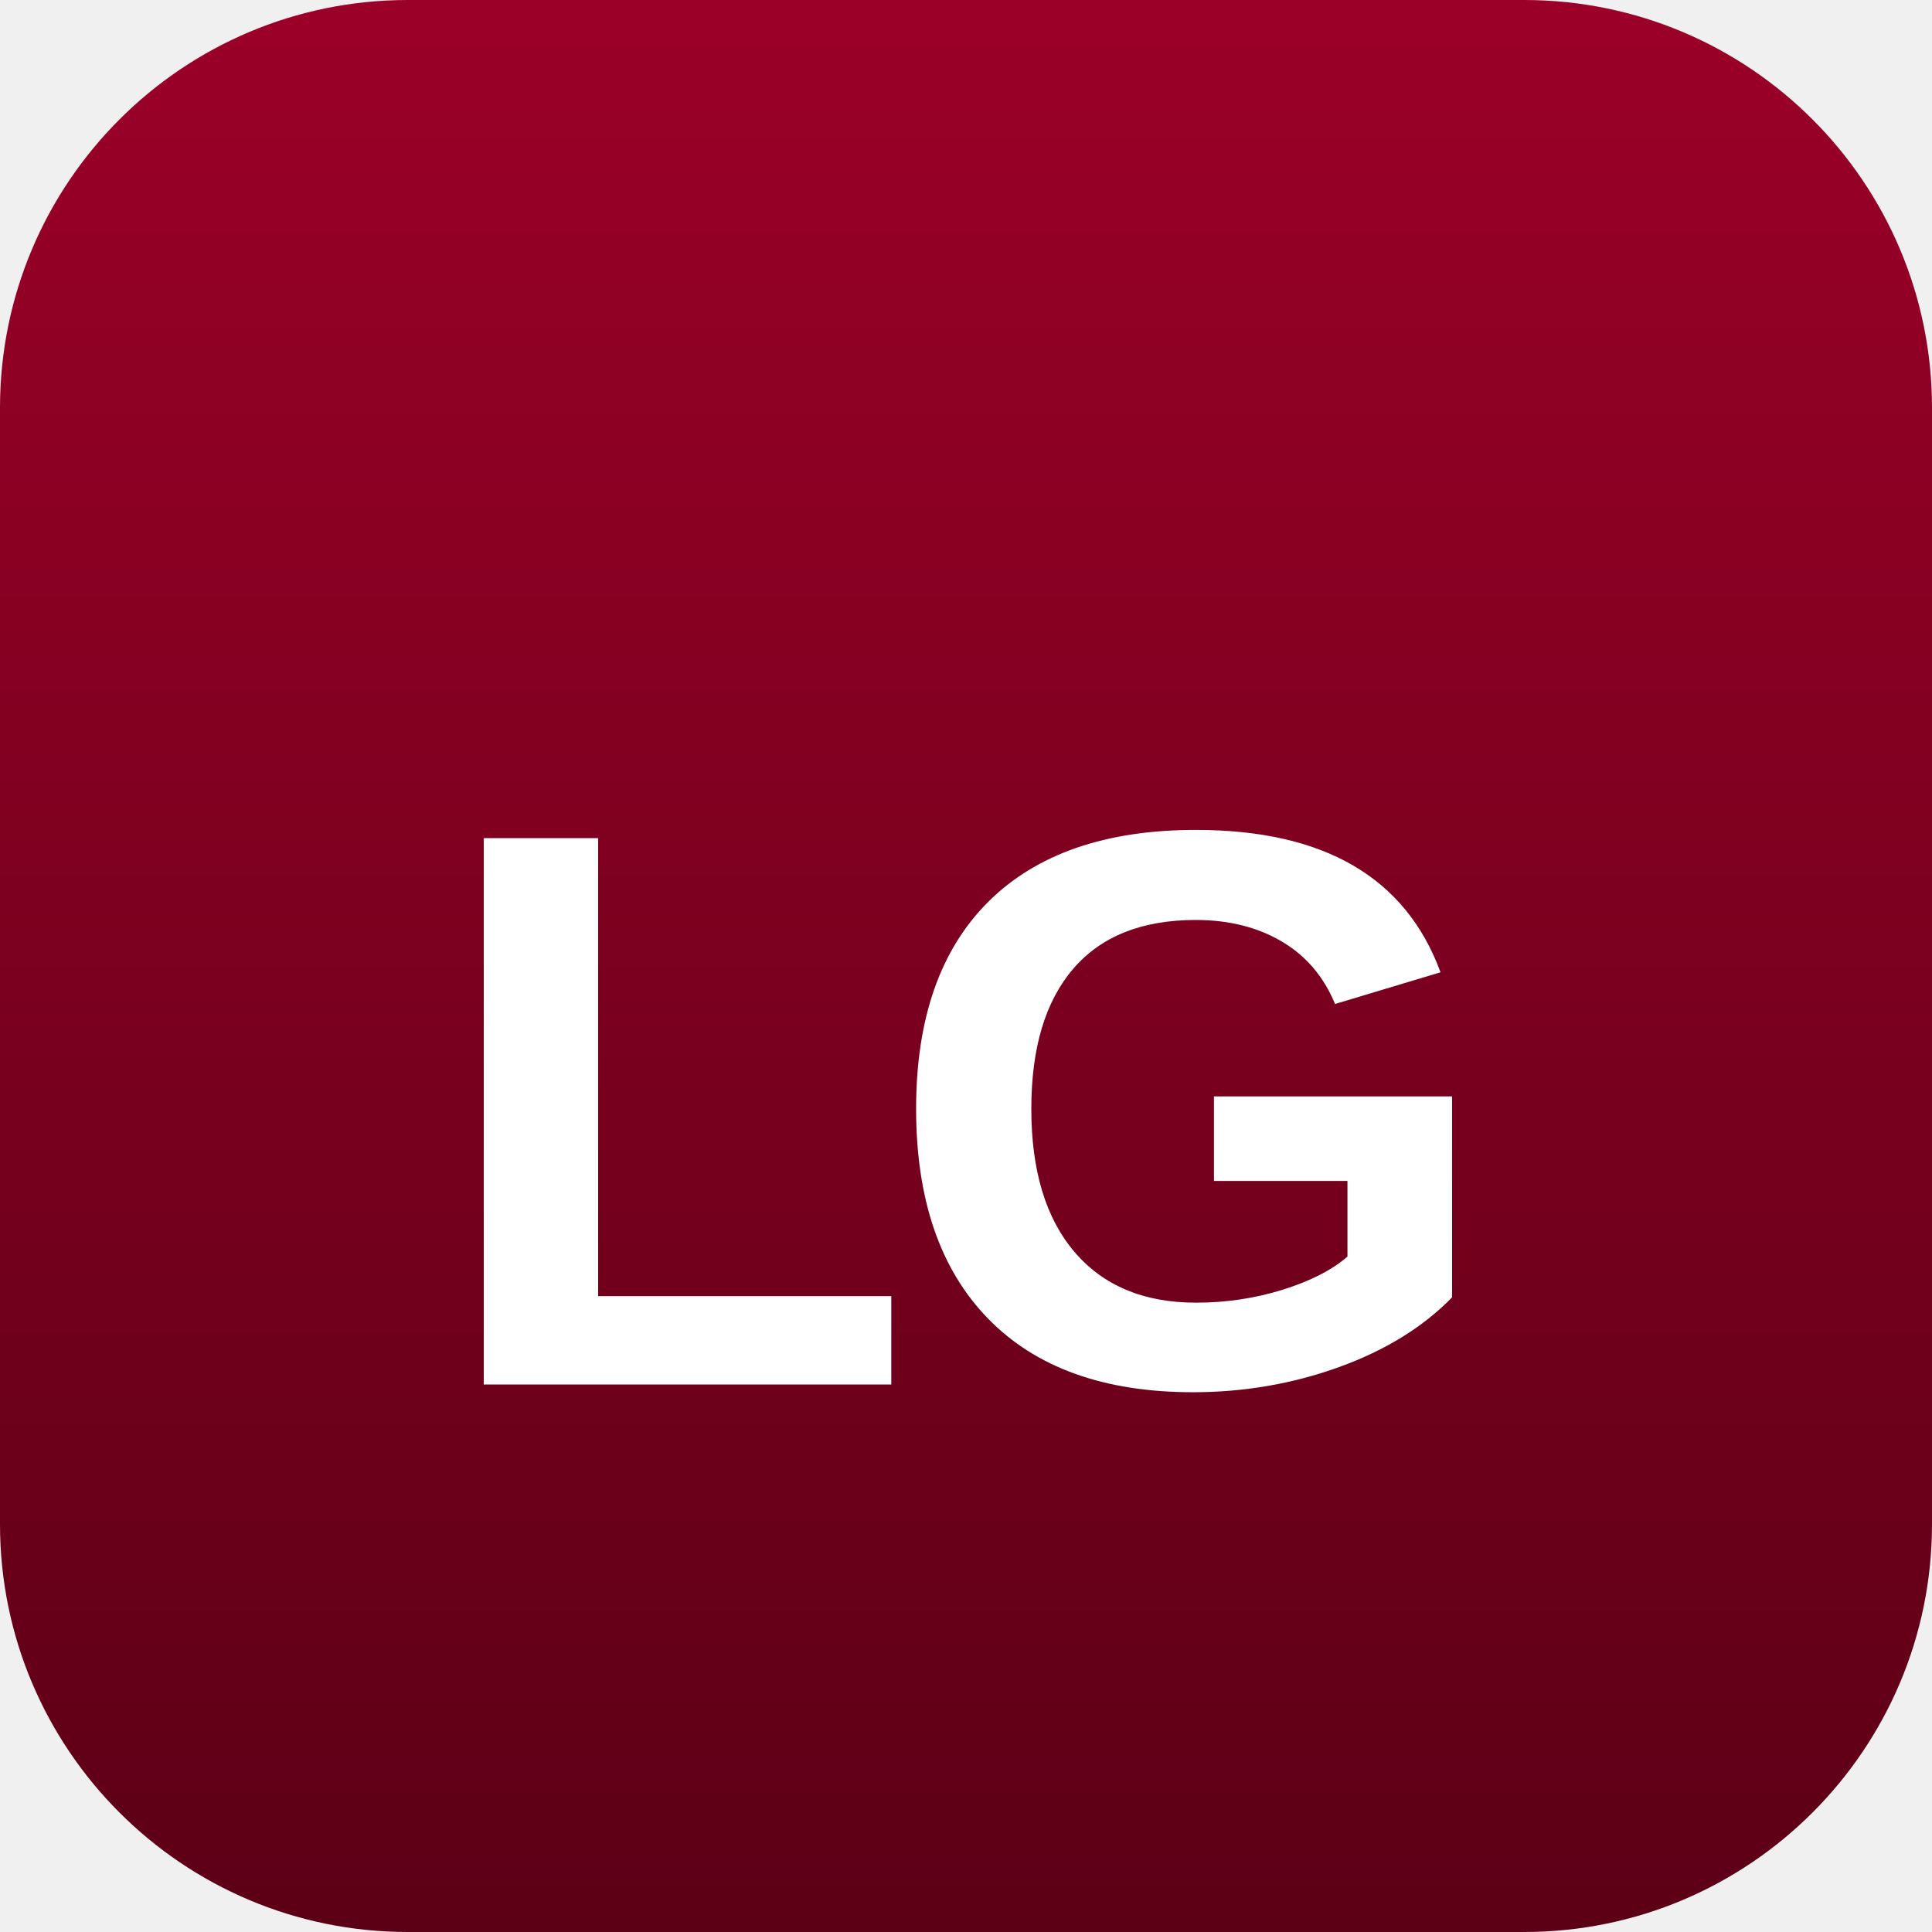
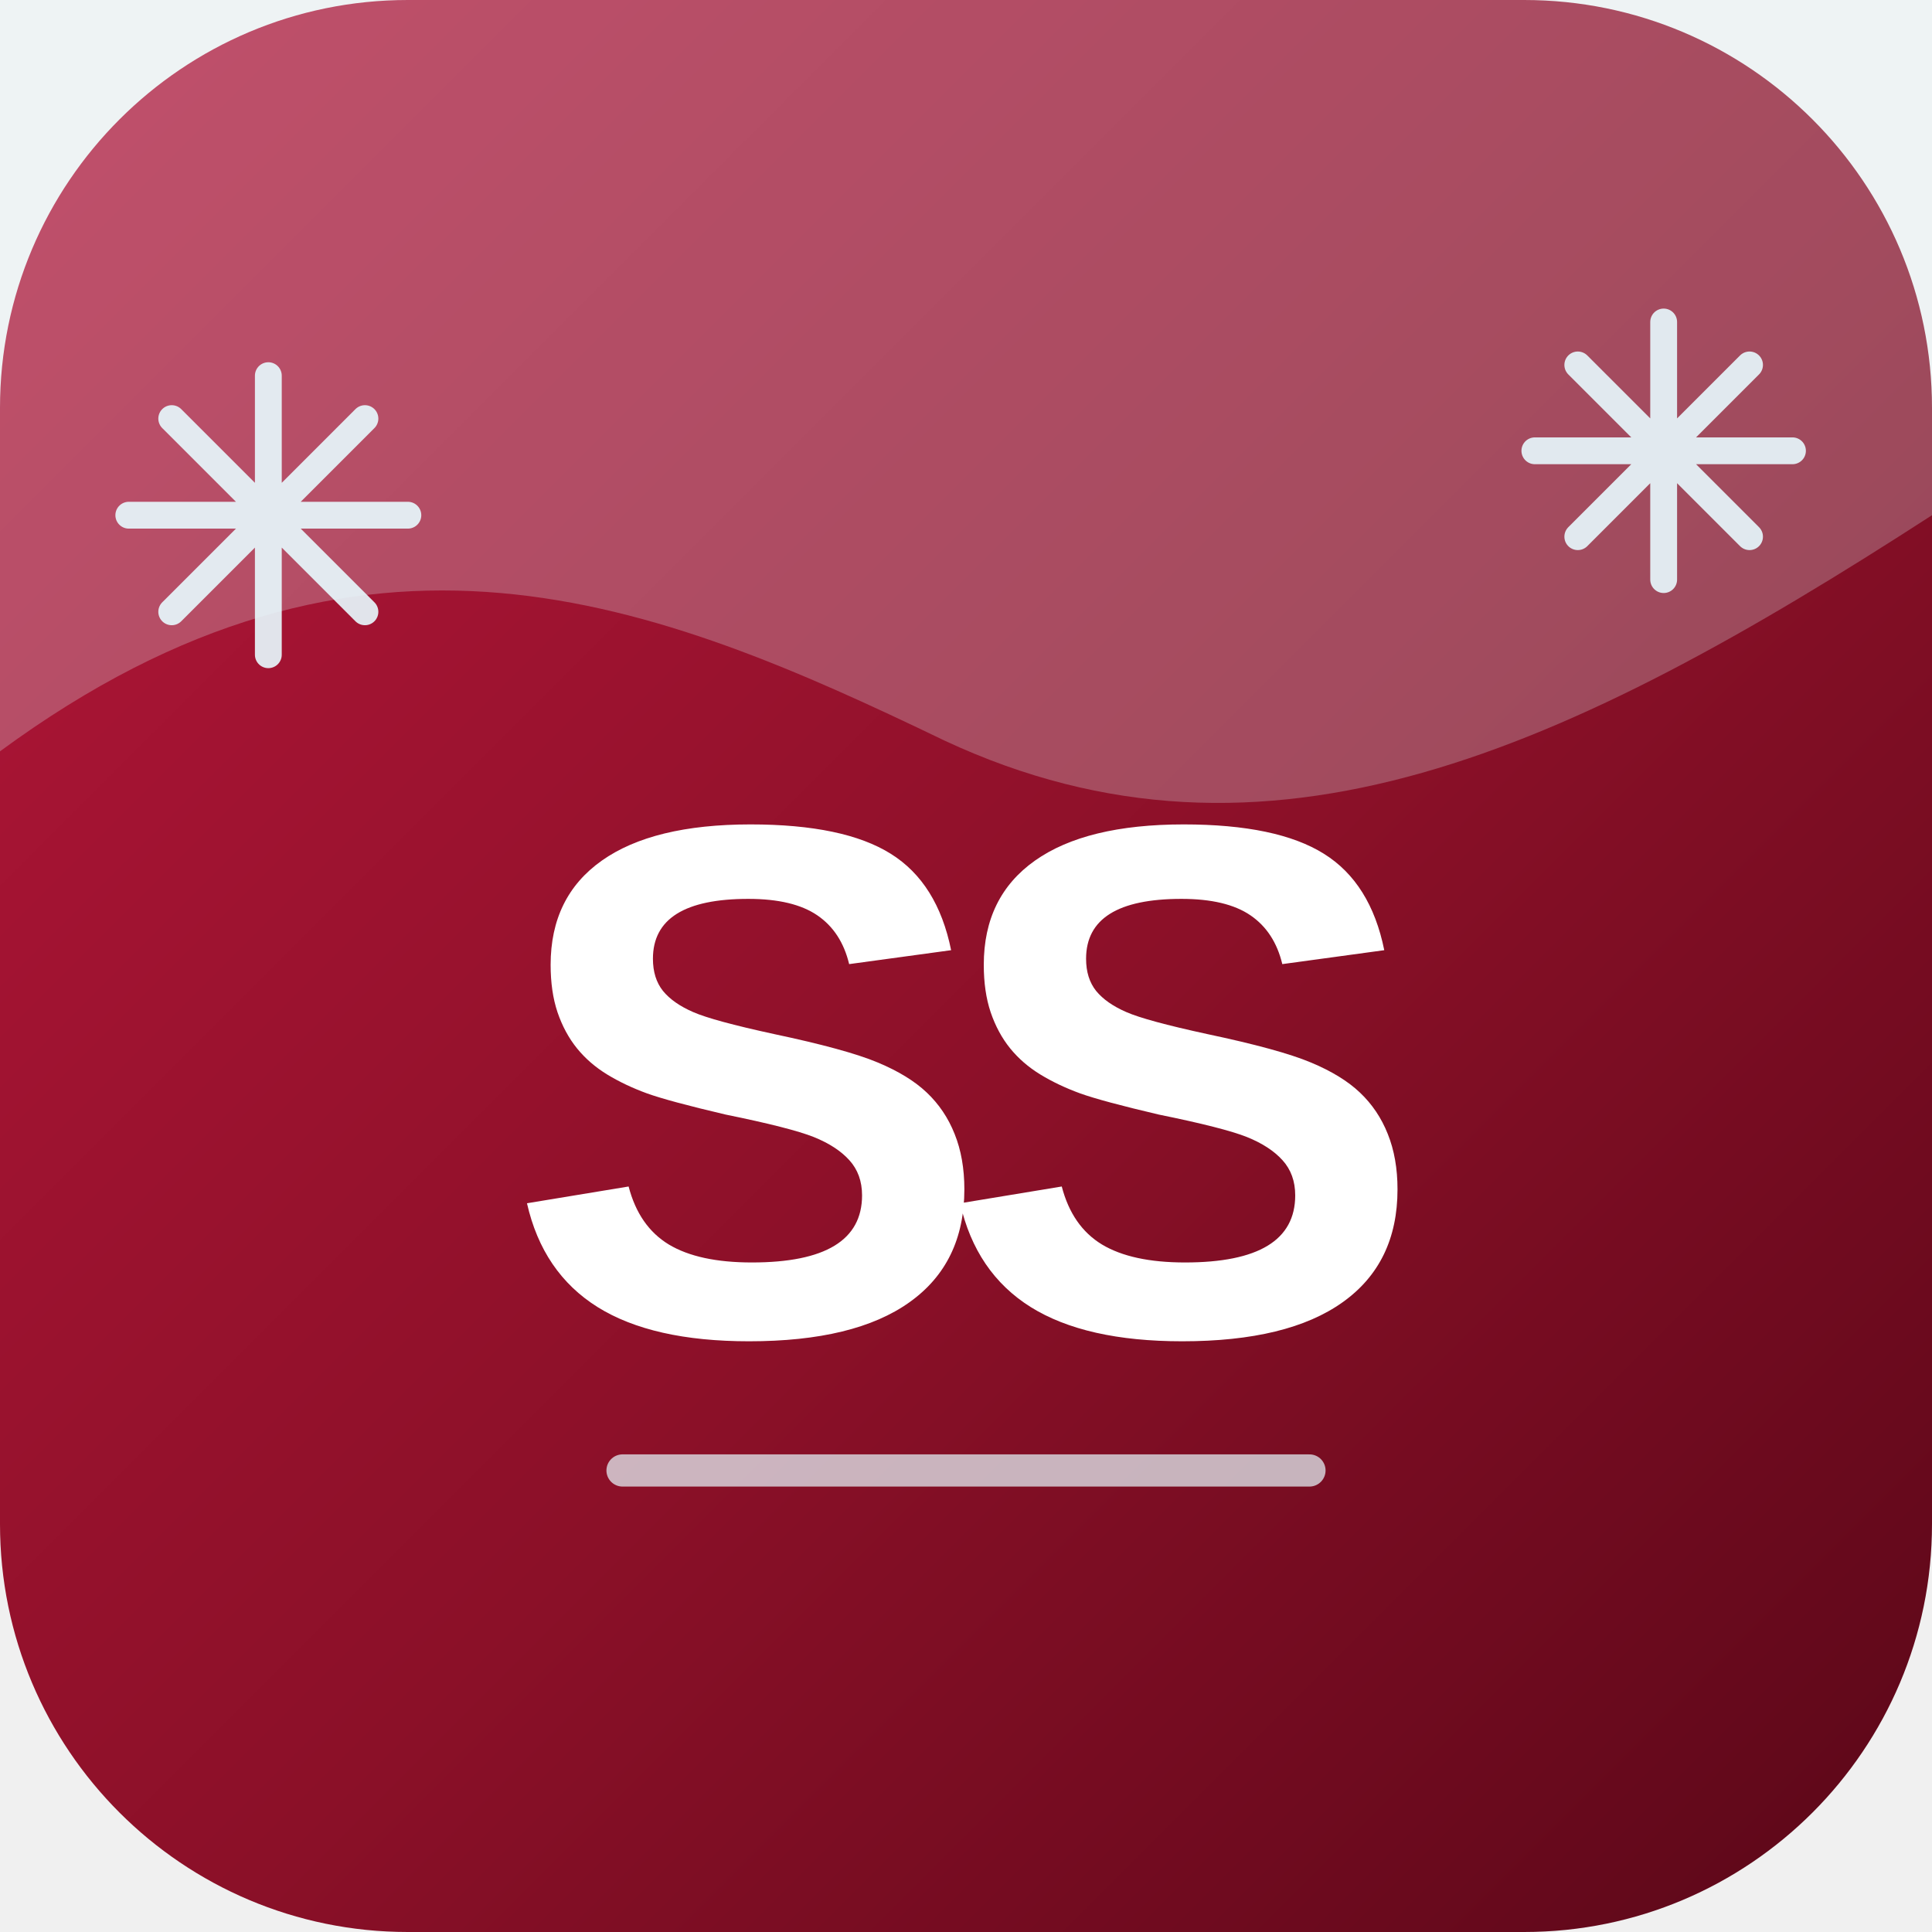
<svg xmlns="http://www.w3.org/2000/svg" width="180" height="180" viewBox="0 0 180 180" fill="none">
  <defs>
-     <linearGradient id="fg" x1="0" y1="0" x2="0" y2="180" gradientUnits="userSpaceOnUse">
-       <stop offset="0%" stop-color="#9B0028" />
-       <stop offset="100%" stop-color="#5C0016" />
+     <linearGradient id="bg" x1="0" y1="0" x2="180" y2="180" gradientUnits="userSpaceOnUse">
+       <stop stop-color="#B5163A" />
+       <stop offset="0.55" stop-color="#8B1028" />
+       <stop offset="1" stop-color="#5A0718" />
    </linearGradient>
  </defs>
-   <rect width="180" height="180" rx="38" fill="url(#fg)" />
-   <text x="90" y="108" text-anchor="middle" dominant-baseline="middle" fill="white" font-family="'Helvetica Neue', Arial, sans-serif" font-size="74" font-weight="800" letter-spacing="-3">LG</text>
+   <rect width="180" height="180" rx="38" fill="url(#bg)" />
+   <path d="M0 70C34 45 61 56 88 69C118 83 146 70 180 48V0H0V70Z" fill="#E8FBFF" opacity="0.25" />
+   <g stroke="#E8FBFF" stroke-width="2.5" stroke-linecap="round" opacity="0.9">
+     <path d="M25 35V61M12 48H38M16 39L34 57M34 39L16 57" />
+     <path d="M155 30V54M143 42H167M147 34L163 50M163 34L147 50" />
+   </g>
+   <text x="90" y="105" text-anchor="middle" dominant-baseline="middle" fill="white" font-family="'Helvetica Neue', Arial, sans-serif" font-size="68" font-weight="900" letter-spacing="-5">SS</text>
+   <path d="M58 137H122" stroke="#E8FBFF" stroke-width="3" stroke-linecap="round" opacity="0.7" />
</svg>
